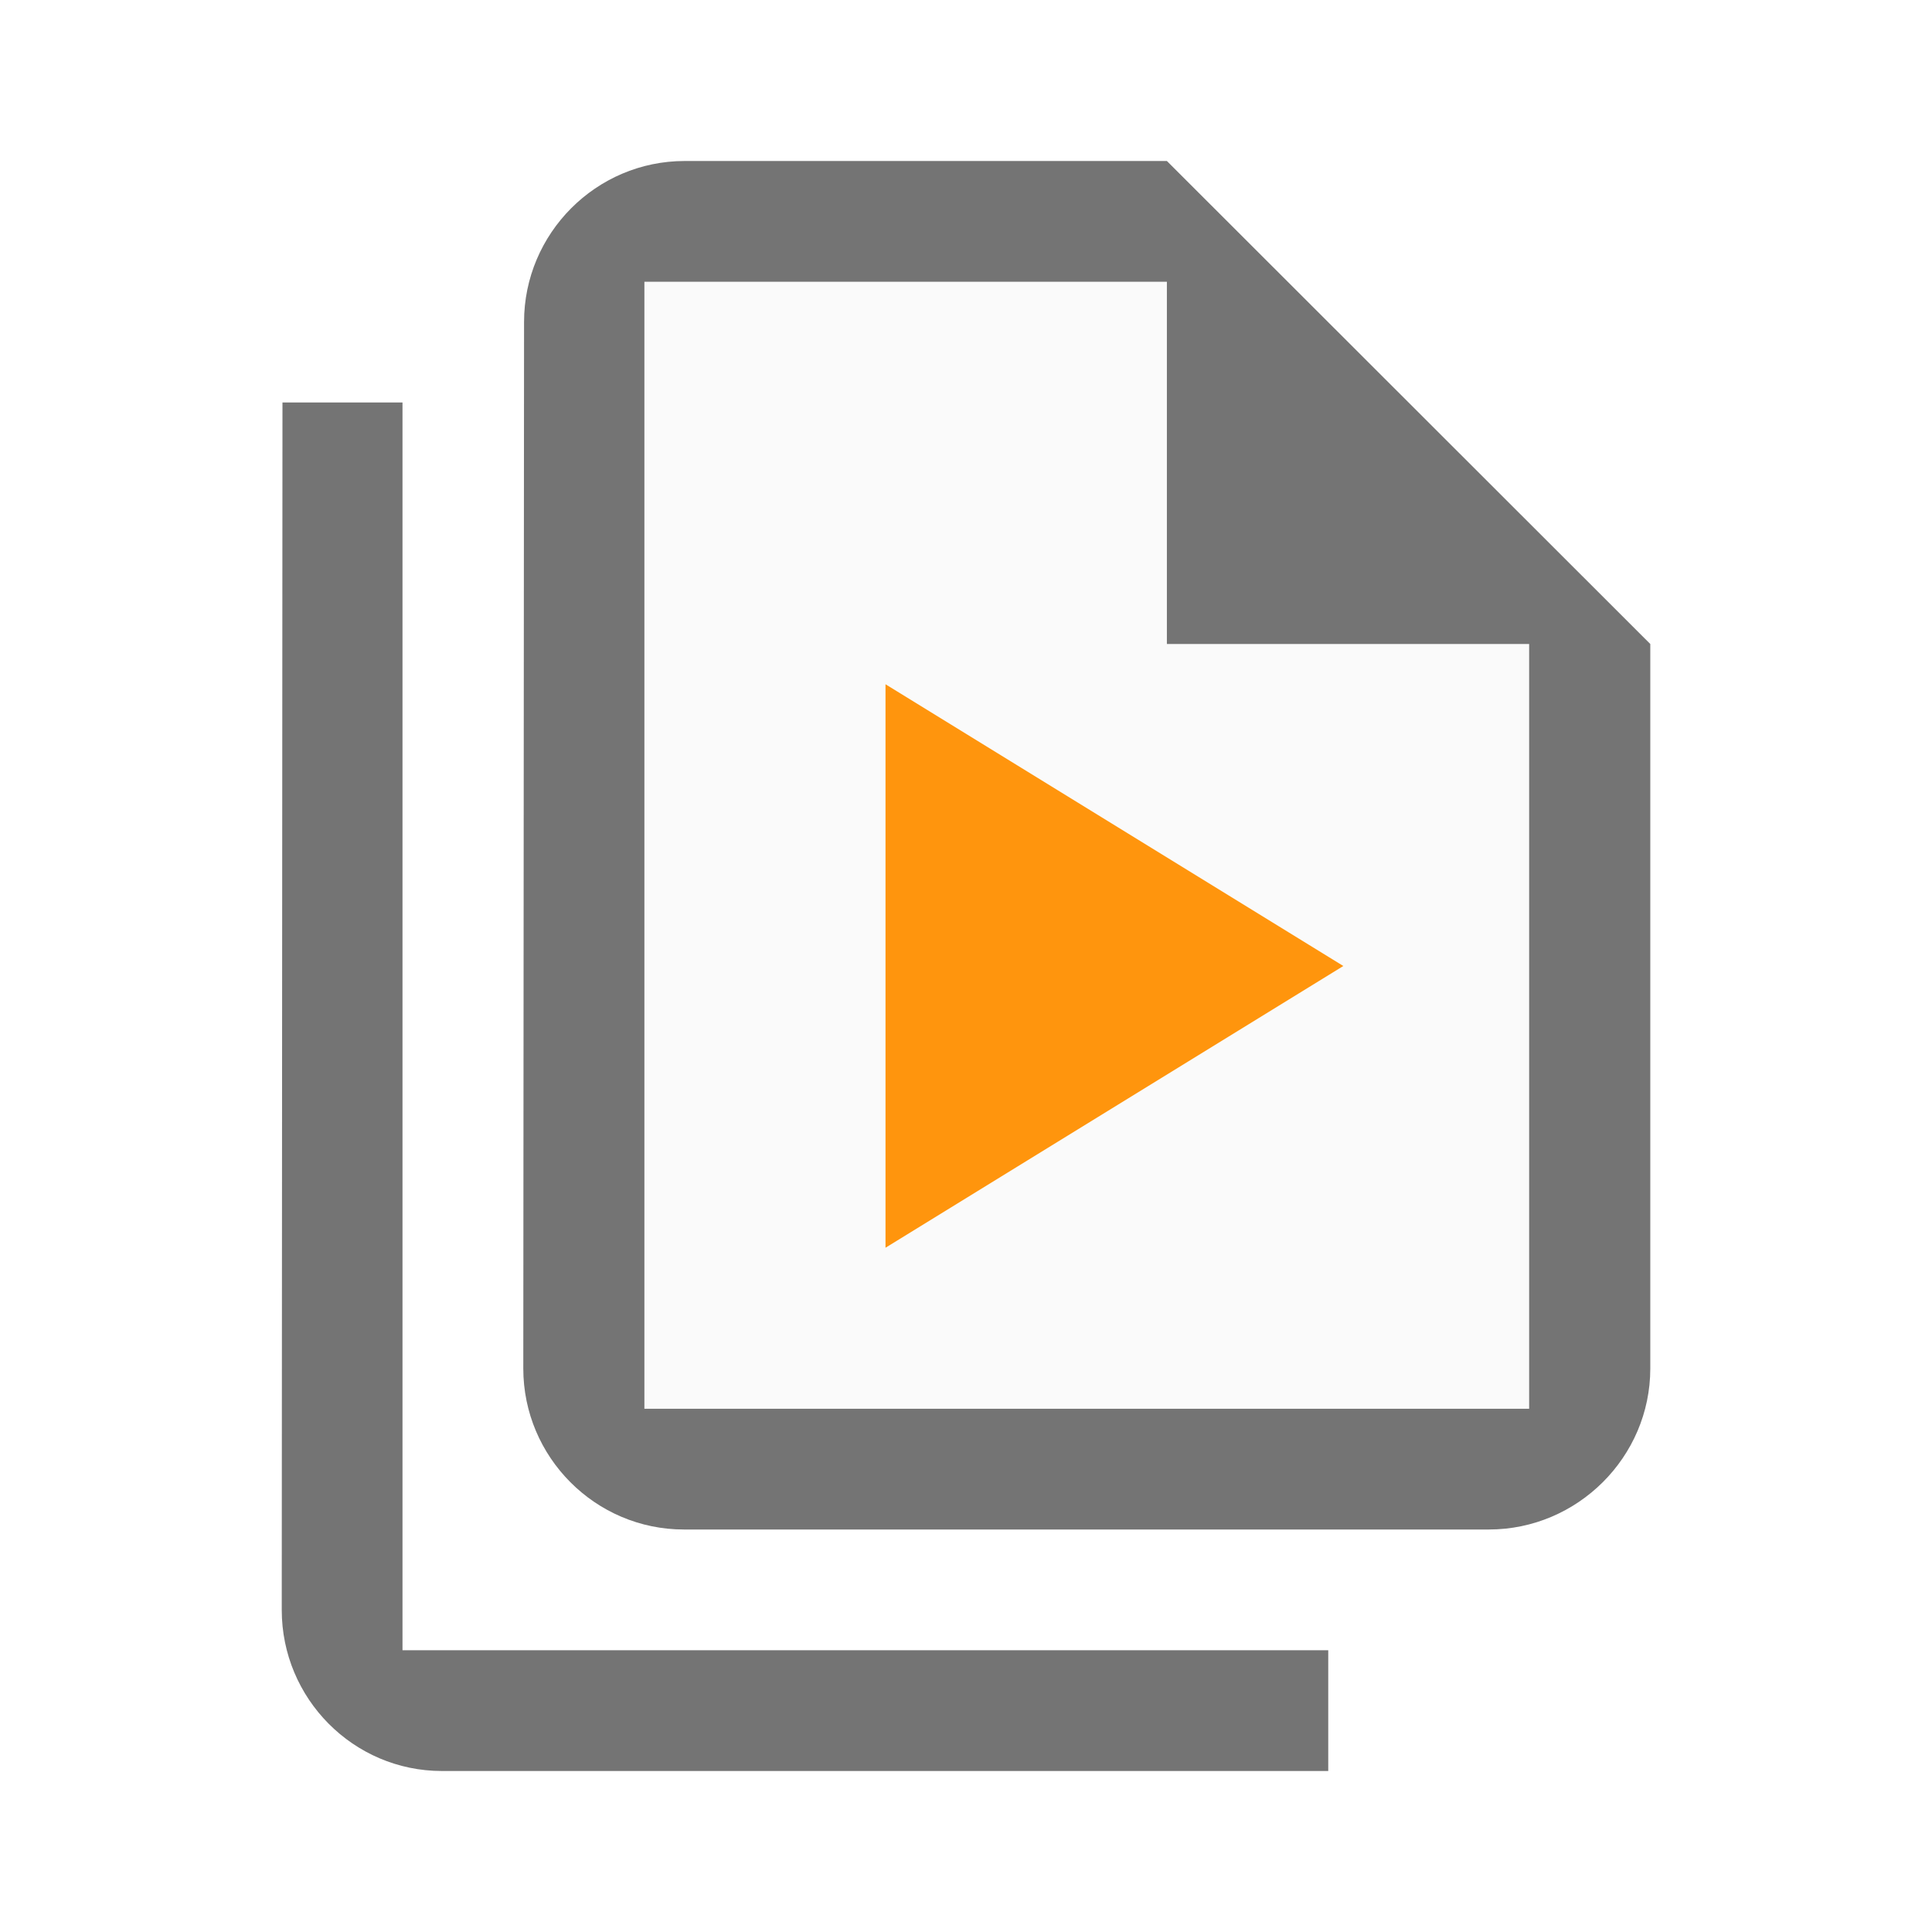
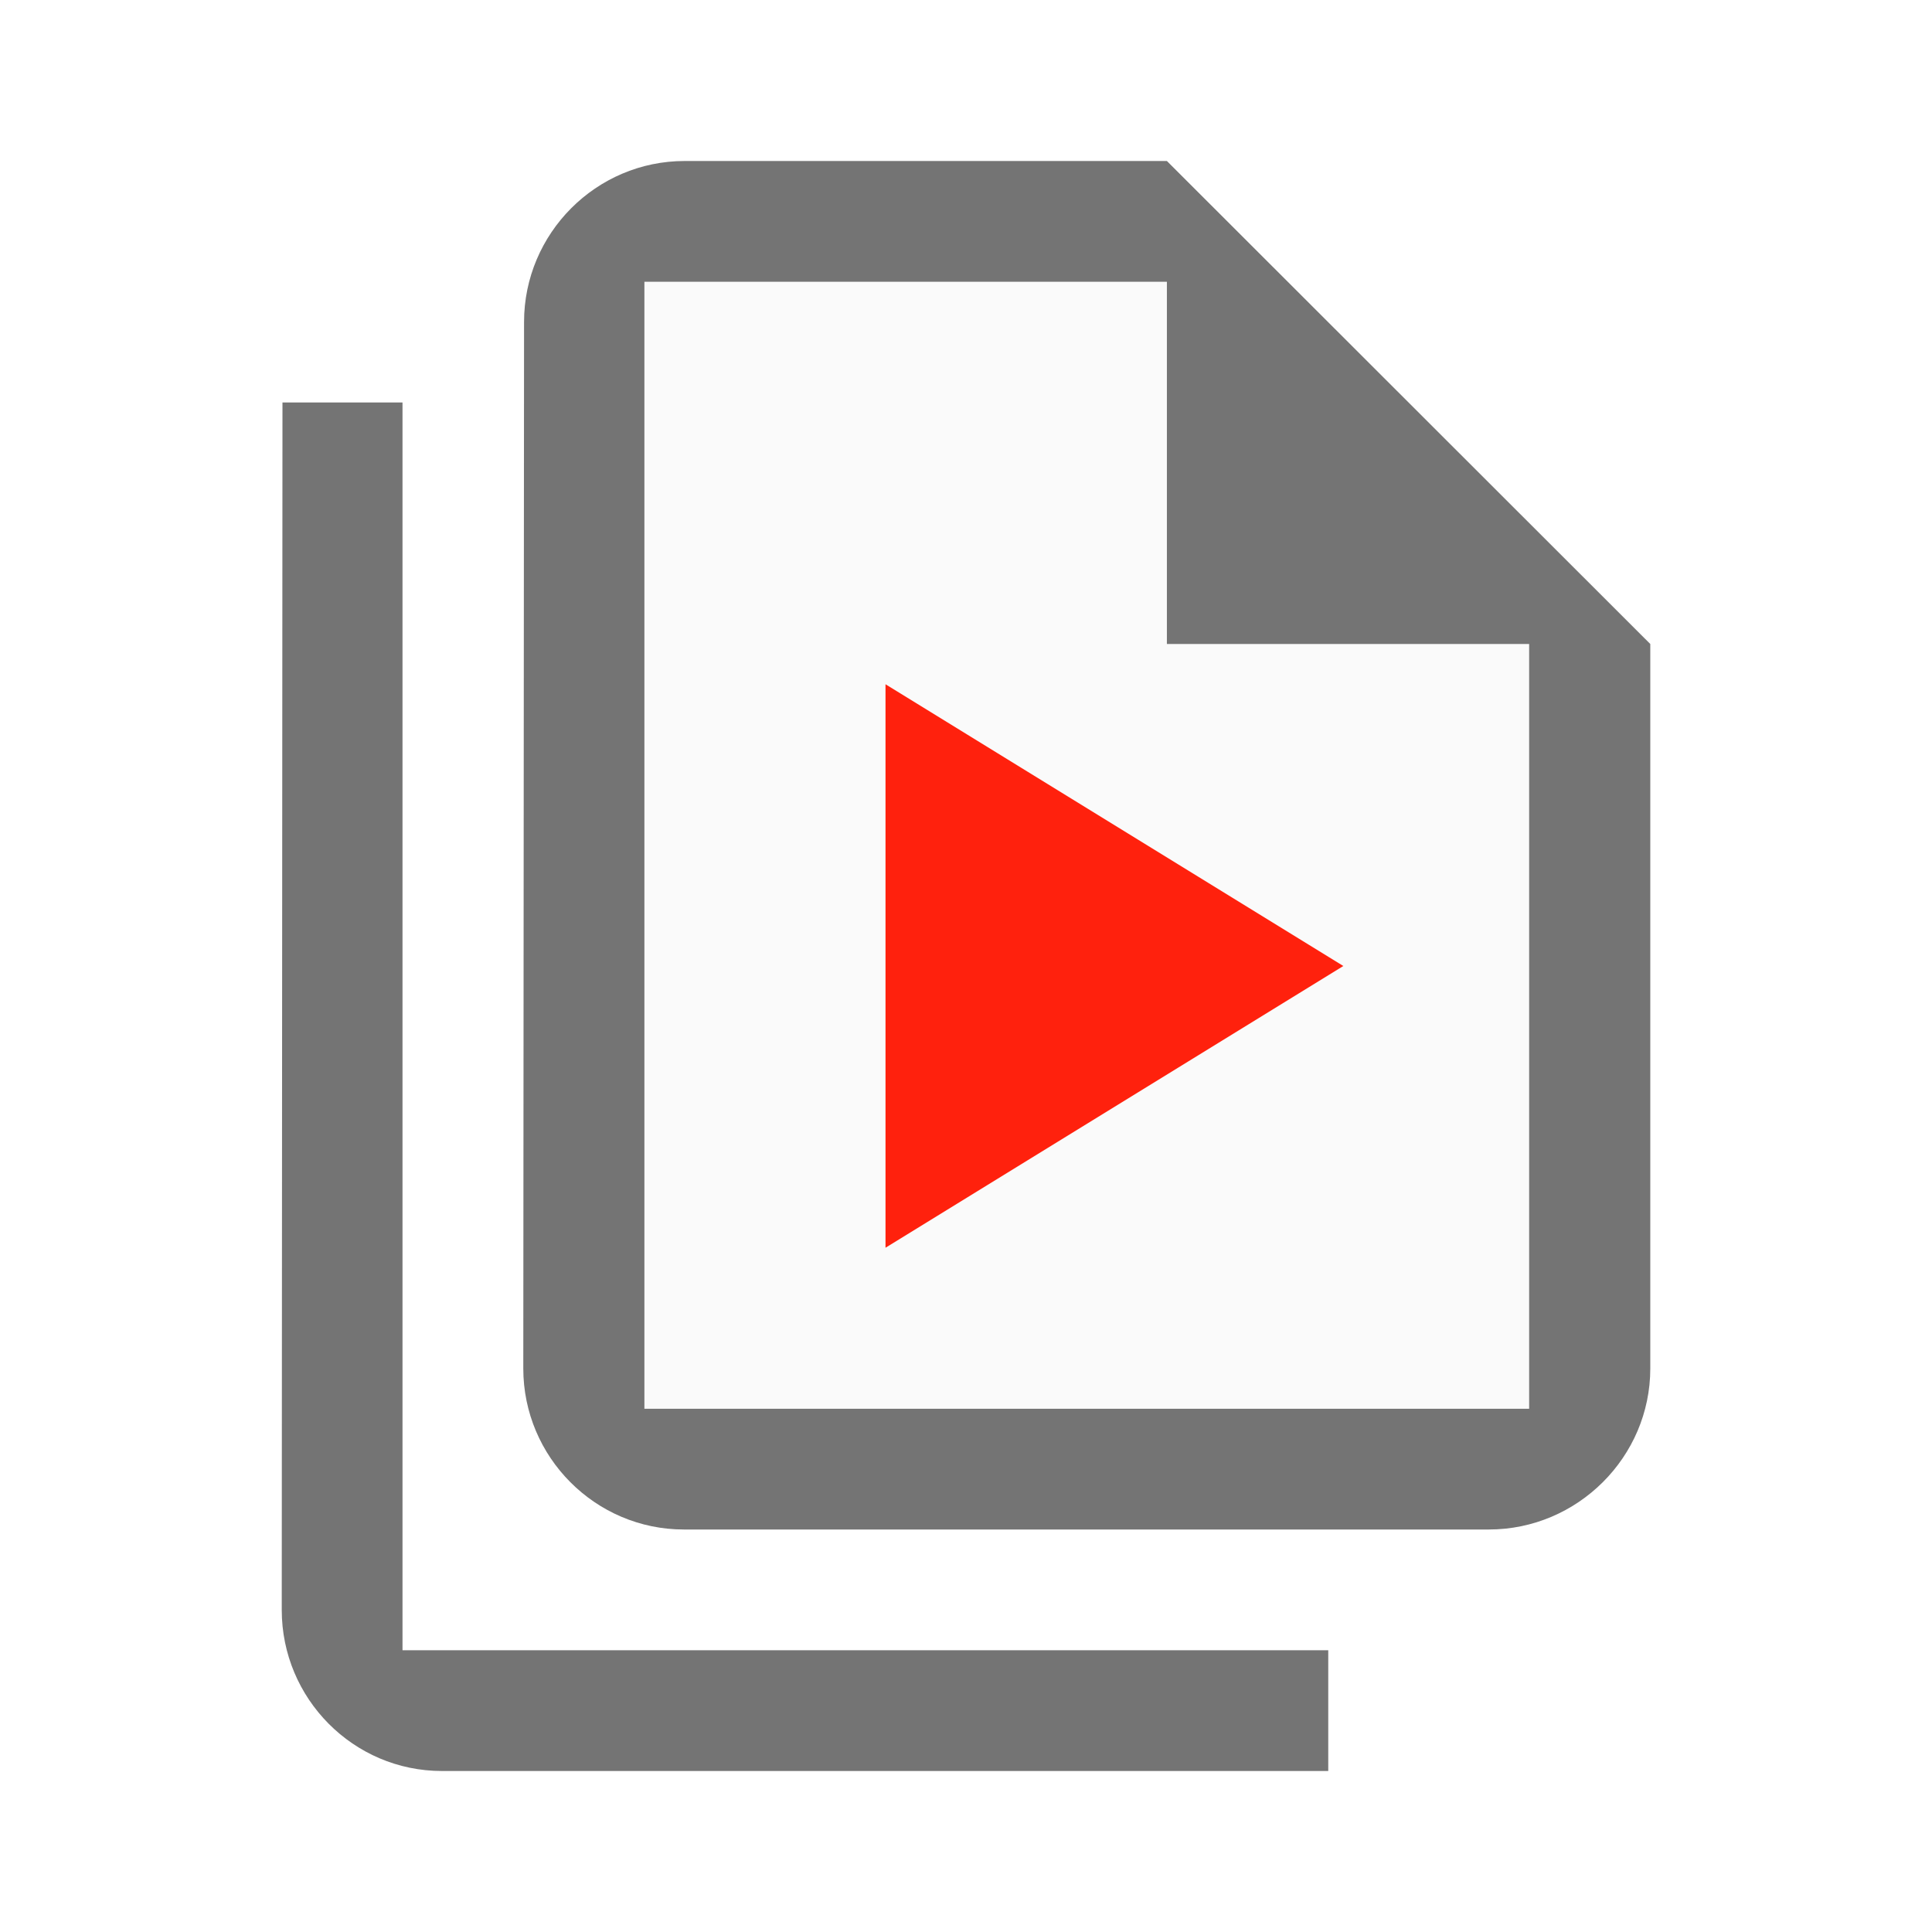
<svg xmlns="http://www.w3.org/2000/svg" width="48" height="48" viewBox="0 0 48 48" id="svg2" version="1.1">
  <defs id="defs8" />
  <g id="layer1" transform="translate(-384,-1004.362)" style="display:inline">
    <path style="color:#000000;display:inline;overflow:visible;visibility:visible;opacity:1;fill:#fafafa;fill-opacity:1;fill-rule:evenodd;stroke:none;stroke-width:2;stroke-linecap:butt;stroke-linejoin:round;stroke-miterlimit:4;stroke-dasharray:none;stroke-dashoffset:4.2;stroke-opacity:1;marker:none;enable-background:accumulate" d="m 400.01,1011.362 v 28 h 21.98 v -19 h -9 v -9 z m 5.99,10 11.375,7 -11.375,7 v -0.231 -13.539 z" id="rect14065" />
-     <path style="display:inline;fill:#ff950d;fill-opacity:1;fill-rule:evenodd;stroke:none;stroke-width:0.438px;stroke-linecap:butt;stroke-linejoin:miter;stroke-opacity:1" d="m 406,1035.362 11.375,-7 -11.375,-7 z" id="path12863" />
+     <path style="display:inline;fill:#ff210d;fill-opacity:1;fill-rule:evenodd;stroke:none;stroke-width:0.438px;stroke-linecap:butt;stroke-linejoin:miter;stroke-opacity:1" d="m 406,1035.362 11.375,-7 -11.375,-7 z" id="path12863" />
    <path id="path12865" d="m 401.01,1008.362 c -2.2,0 -3.99,1.8 -3.99,4 l -0.019,26 c 0,2.2 1.79,4 3.99,4 h 20 c 2.2,0 4.01,-1.8 4.01,-4 l -10e-6,-18 -12.01,-12 z m -1,3 h 10.981 2 v 9 h 9 v 2 l 1e-5,17 h -21.981 z" style="display:inline;fill:#747474;fill-opacity:1;stroke-width:2" />
    <path style="display:inline;fill:#747474;fill-opacity:1;stroke-width:2" d="m 391.018,1014.362 -0.018,30 c 0,2.2 1.78,4 3.98,4 h 22.02 v -3 h -23 v -31 z" id="path12867" />
  </g>
</svg>
